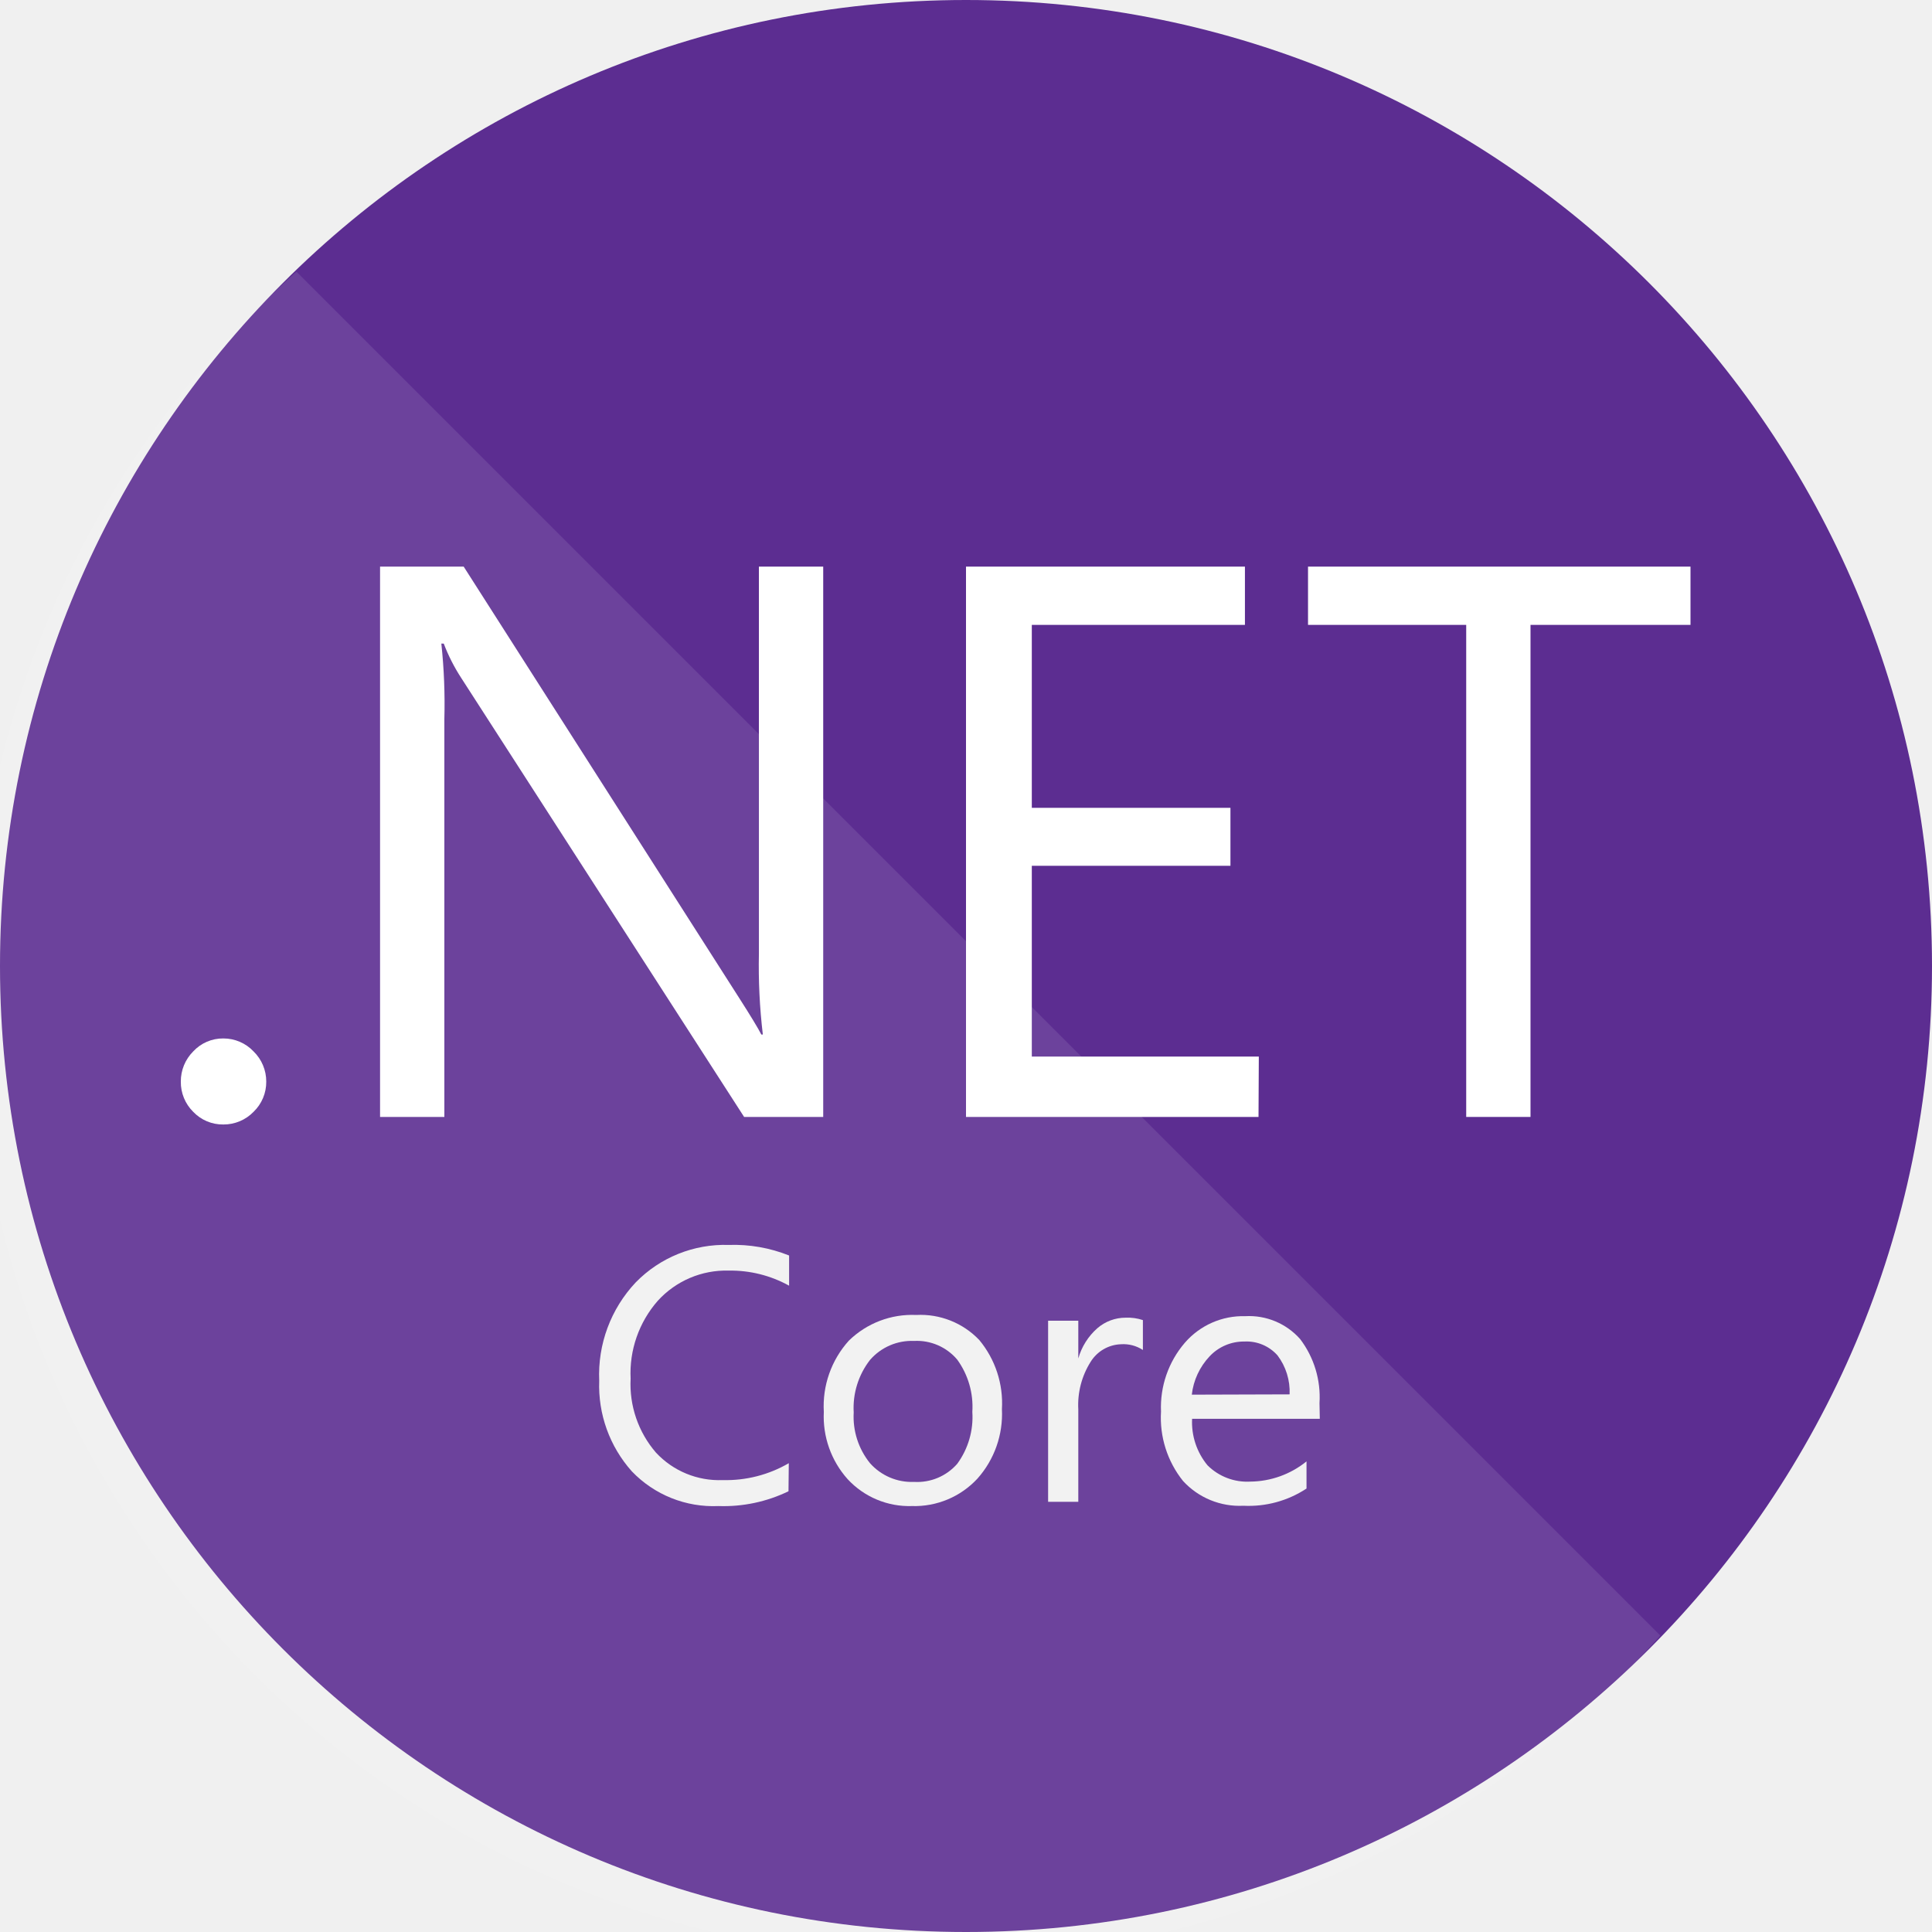
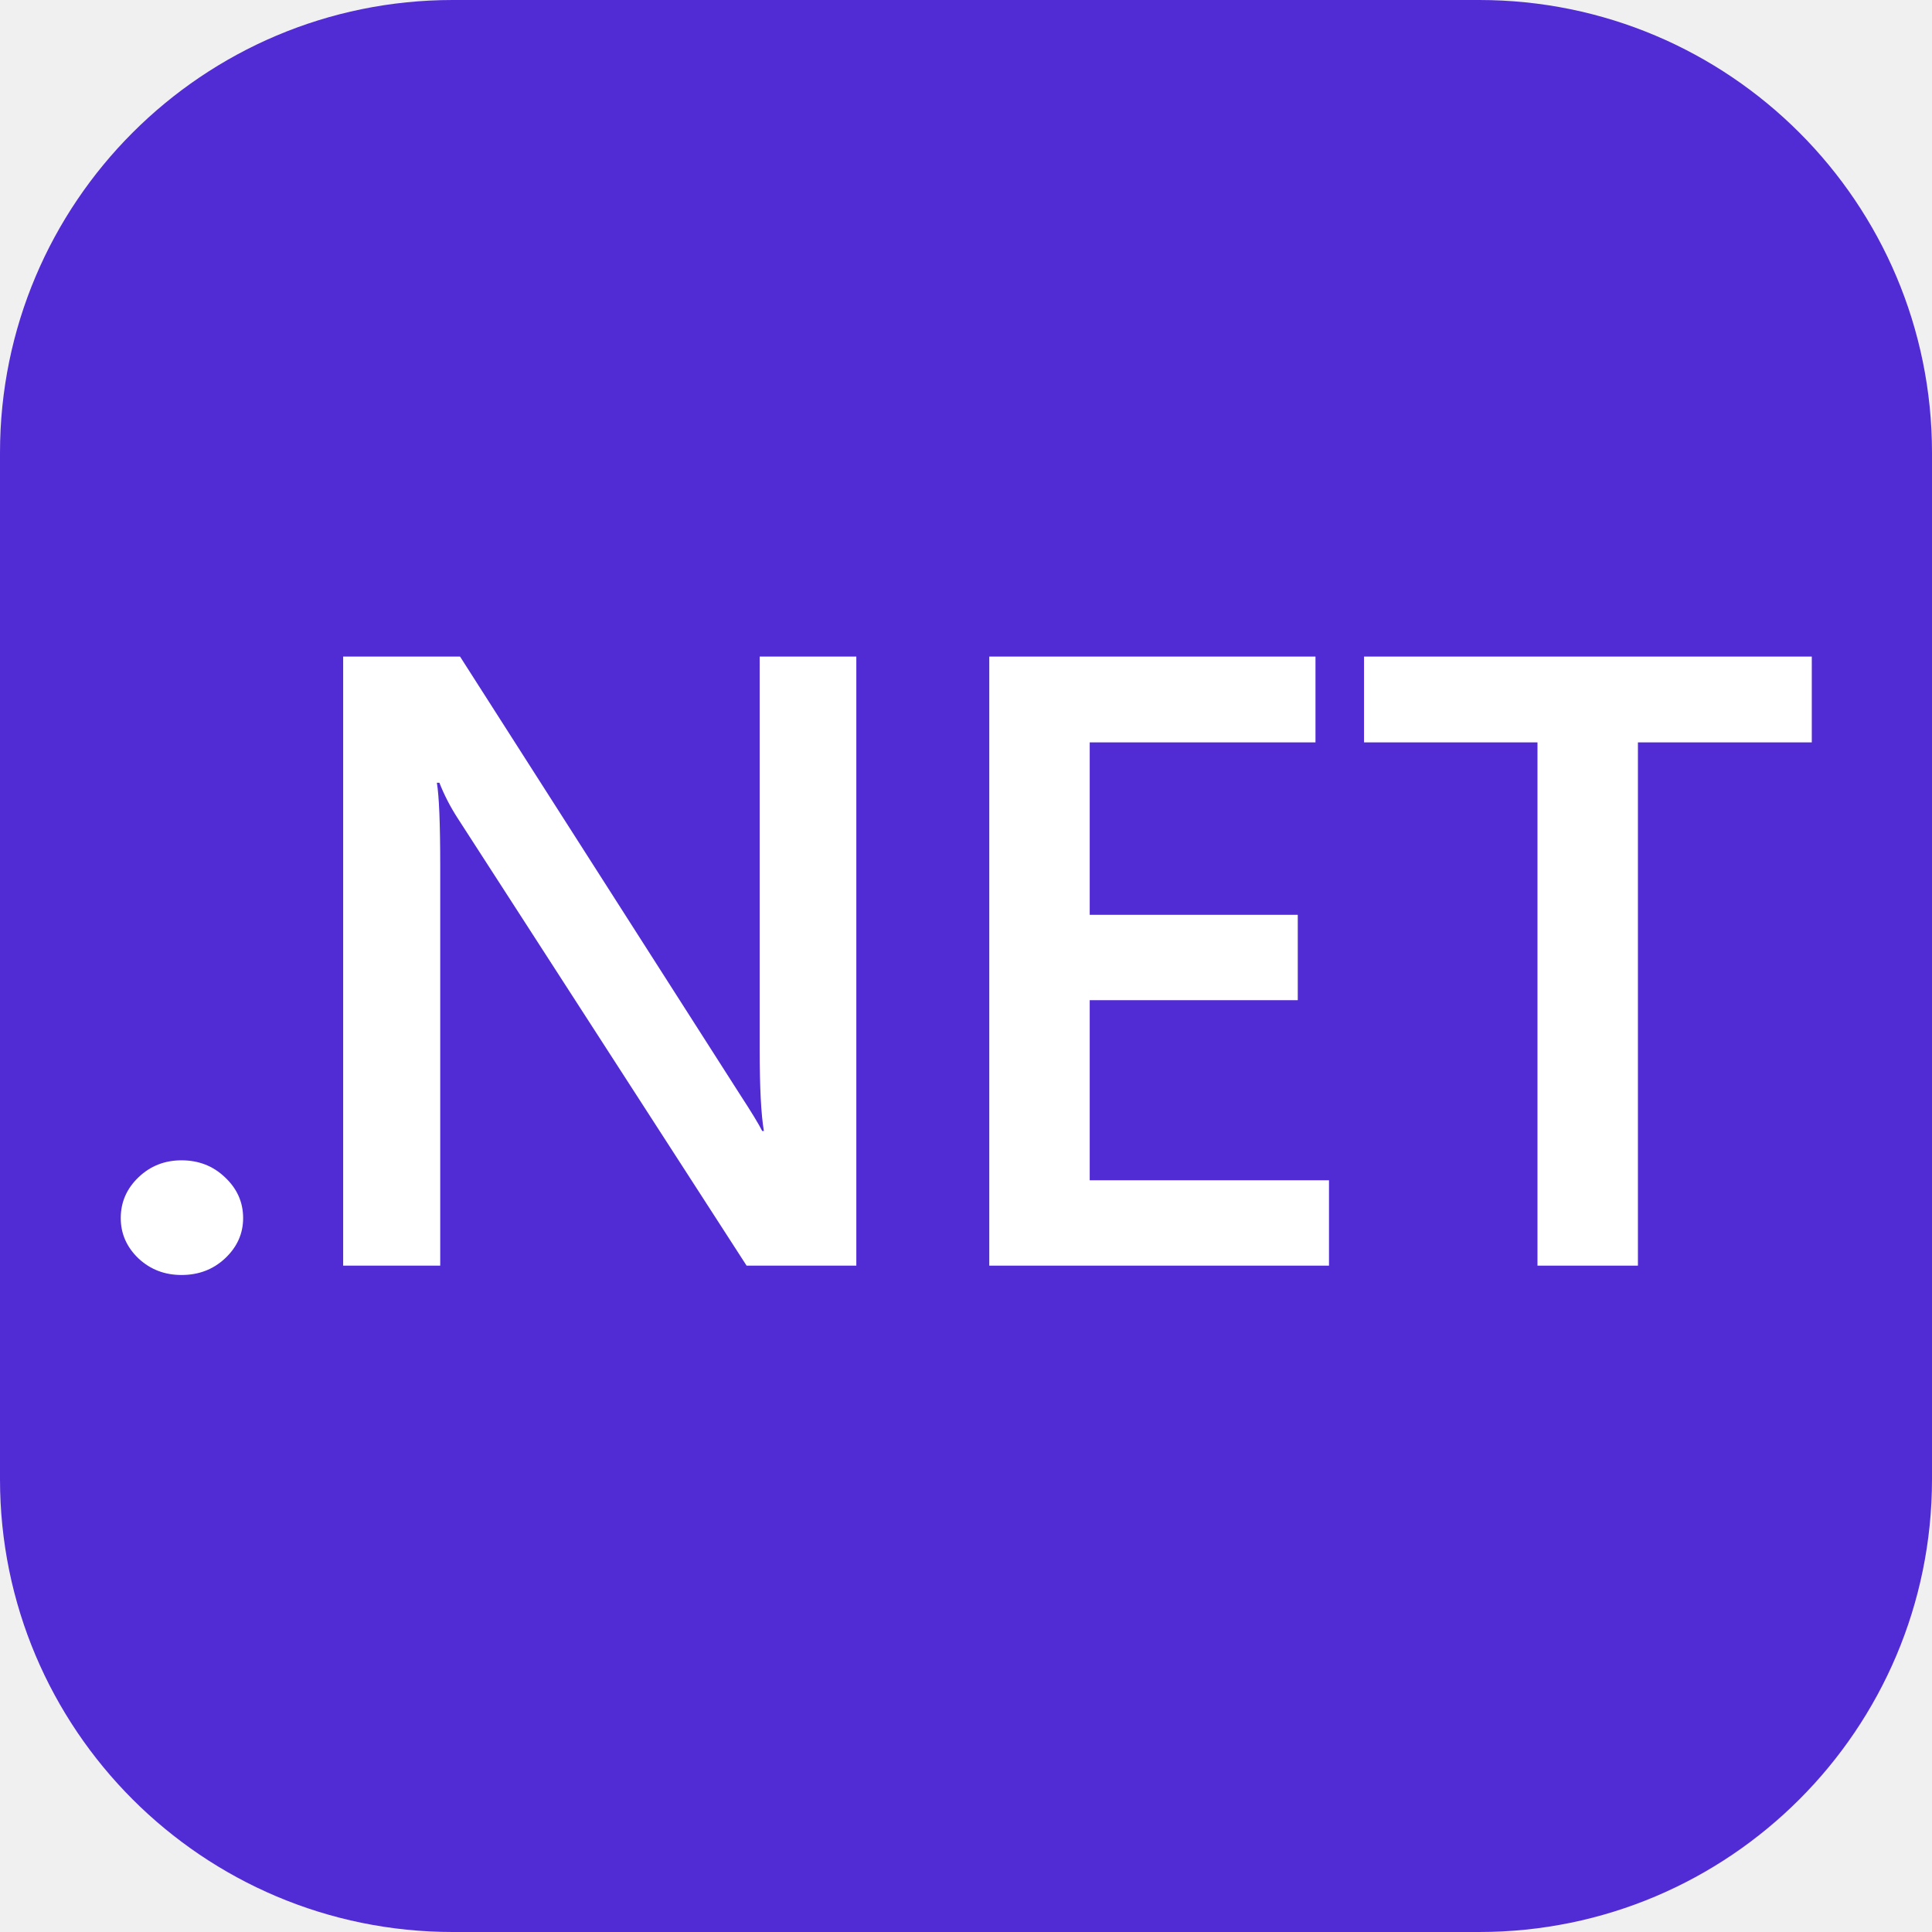
- <svg xmlns="http://www.w3.org/2000/svg" id="Layer_1" viewBox="0 0 64 64">
-   <defs>
-     <style>.cls-1{fill:#5c2d91;}.cls-2,.cls-3{fill:#fff;}.cls-2{opacity:0.1;}.cls-4{fill:#f2f2f2;}</style>
-   </defs>
-   <circle class="cls-1" cx="32" cy="32" r="32" />
-   <path class="cls-2" d="M9.82,9A32,32,0,1,0,55,54.18Z" />
-   <path class="cls-3" d="M7.4,37.25a1.35,1.35,0,0,1-1-.42,1.38,1.38,0,0,1-.41-1,1.4,1.4,0,0,1,.41-1,1.34,1.34,0,0,1,1-.43,1.37,1.37,0,0,1,1,.43,1.39,1.39,0,0,1,.42,1,1.37,1.37,0,0,1-.42,1A1.38,1.38,0,0,1,7.4,37.25Z" />
-   <path class="cls-3" d="M27.27,37H24.65L15.28,22.46a6,6,0,0,1-.58-1.14h-.08a18.72,18.72,0,0,1,.1,2.5V37H12.59V18.77h2.77l9.12,14.28q.57.89.74,1.22h.05a19.28,19.28,0,0,1-.13-2.68V18.77h2.13Z" />
-   <path class="cls-3" d="M41.69,37H32V18.77h9.24V20.7H34.18v6.06h6.58v1.92H34.18V35h7.52Z" />
-   <path class="cls-3" d="M56,20.7H50.7V37H48.57V20.7H43.33V18.77H56Z" />
-   <path class="cls-4" d="M26.12,49.4a4.93,4.93,0,0,1-2.32.49,3.74,3.74,0,0,1-2.87-1.15,4.26,4.26,0,0,1-1.08-3,4.46,4.46,0,0,1,1.21-3.26,4.12,4.12,0,0,1,3.08-1.24,4.93,4.93,0,0,1,2,.35v1a4,4,0,0,0-2-.5,3.06,3.06,0,0,0-2.35,1,3.64,3.64,0,0,0-.9,2.58,3.47,3.47,0,0,0,.84,2.45,2.86,2.86,0,0,0,2.21.91,4.14,4.14,0,0,0,2.19-.56Z" />
-   <path class="cls-4" d="M30.21,49.89A2.78,2.78,0,0,1,28.08,49a3.11,3.11,0,0,1-.79-2.23,3.24,3.24,0,0,1,.83-2.36,3,3,0,0,1,2.23-.85,2.69,2.69,0,0,1,2.09.83,3.28,3.28,0,0,1,.75,2.29,3.22,3.22,0,0,1-.81,2.3A2.84,2.84,0,0,1,30.21,49.89Zm.07-5.47a1.83,1.83,0,0,0-1.46.63,2.59,2.59,0,0,0-.54,1.74,2.45,2.45,0,0,0,.54,1.68,1.85,1.85,0,0,0,1.46.62,1.76,1.76,0,0,0,1.43-.6,2.62,2.62,0,0,0,.5-1.72,2.66,2.66,0,0,0-.5-1.73A1.75,1.75,0,0,0,30.28,44.42Z" />
-   <path class="cls-4" d="M37.86,44.72a1.18,1.18,0,0,0-.73-.19,1.23,1.23,0,0,0-1,.58,2.68,2.68,0,0,0-.41,1.58v3.06h-1v-6h1V45h0a2.1,2.1,0,0,1,.63-1,1.43,1.43,0,0,1,.94-.35,1.57,1.57,0,0,1,.57.08Z" />
-   <path class="cls-4" d="M43.72,47H39.49A2.24,2.24,0,0,0,40,48.54a1.86,1.86,0,0,0,1.42.54,3,3,0,0,0,1.86-.67v.9a3.48,3.48,0,0,1-2.09.57,2.54,2.54,0,0,1-2-.82,3.35,3.35,0,0,1-.73-2.3,3.28,3.28,0,0,1,.79-2.28,2.55,2.55,0,0,1,2-.88,2.26,2.26,0,0,1,1.82.76,3.18,3.18,0,0,1,.64,2.12Zm-1-.81a2,2,0,0,0-.4-1.29,1.37,1.37,0,0,0-1.1-.46,1.55,1.55,0,0,0-1.15.49,2.21,2.21,0,0,0-.59,1.27Z" />
+ <svg xmlns="http://www.w3.org/2000/svg" width="256" height="256" fill="none" viewBox="0 0 256 256">
+   <rect width="256" height="256" fill="#512BD4" rx="60" />
+   <path fill="#fff" d="M24.052 168.943C21.816 168.943 19.914 168.212 18.349 166.749C16.783 165.248 16 163.466 16 161.402C16 159.301 16.783 157.5 18.349 155.999C19.914 154.499 21.816 153.748 24.052 153.748C26.326 153.748 28.246 154.499 29.812 155.999C31.415 157.5 32.216 159.301 32.216 161.402C32.216 163.466 31.415 165.248 29.812 166.749C28.246 168.212 26.326 168.943 24.052 168.943Z" />
+   <path fill="#fff" d="M113.467 167.705H98.928L60.625 108.387C59.656 106.886 58.854 105.328 58.221 103.715H57.885C58.183 105.441 58.332 109.137 58.332 114.802V167.705H45.471V87H60.96L97.978 144.912C99.544 147.314 100.55 148.964 100.998 149.865H101.221C100.849 147.726 100.662 144.106 100.662 139.002V87H113.467V167.705Z" />
+   <path fill="#fff" d="M176.098 167.705H131.084V87H174.309V98.369H144.393V121.218H171.961V132.53H144.393V156.393H176.098V167.705Z" />
+   <path fill="#fff" d="M240.071 98.369H217.033V167.705H203.724V98.369H180.742V87H240.071V98.369Z" />
</svg>
